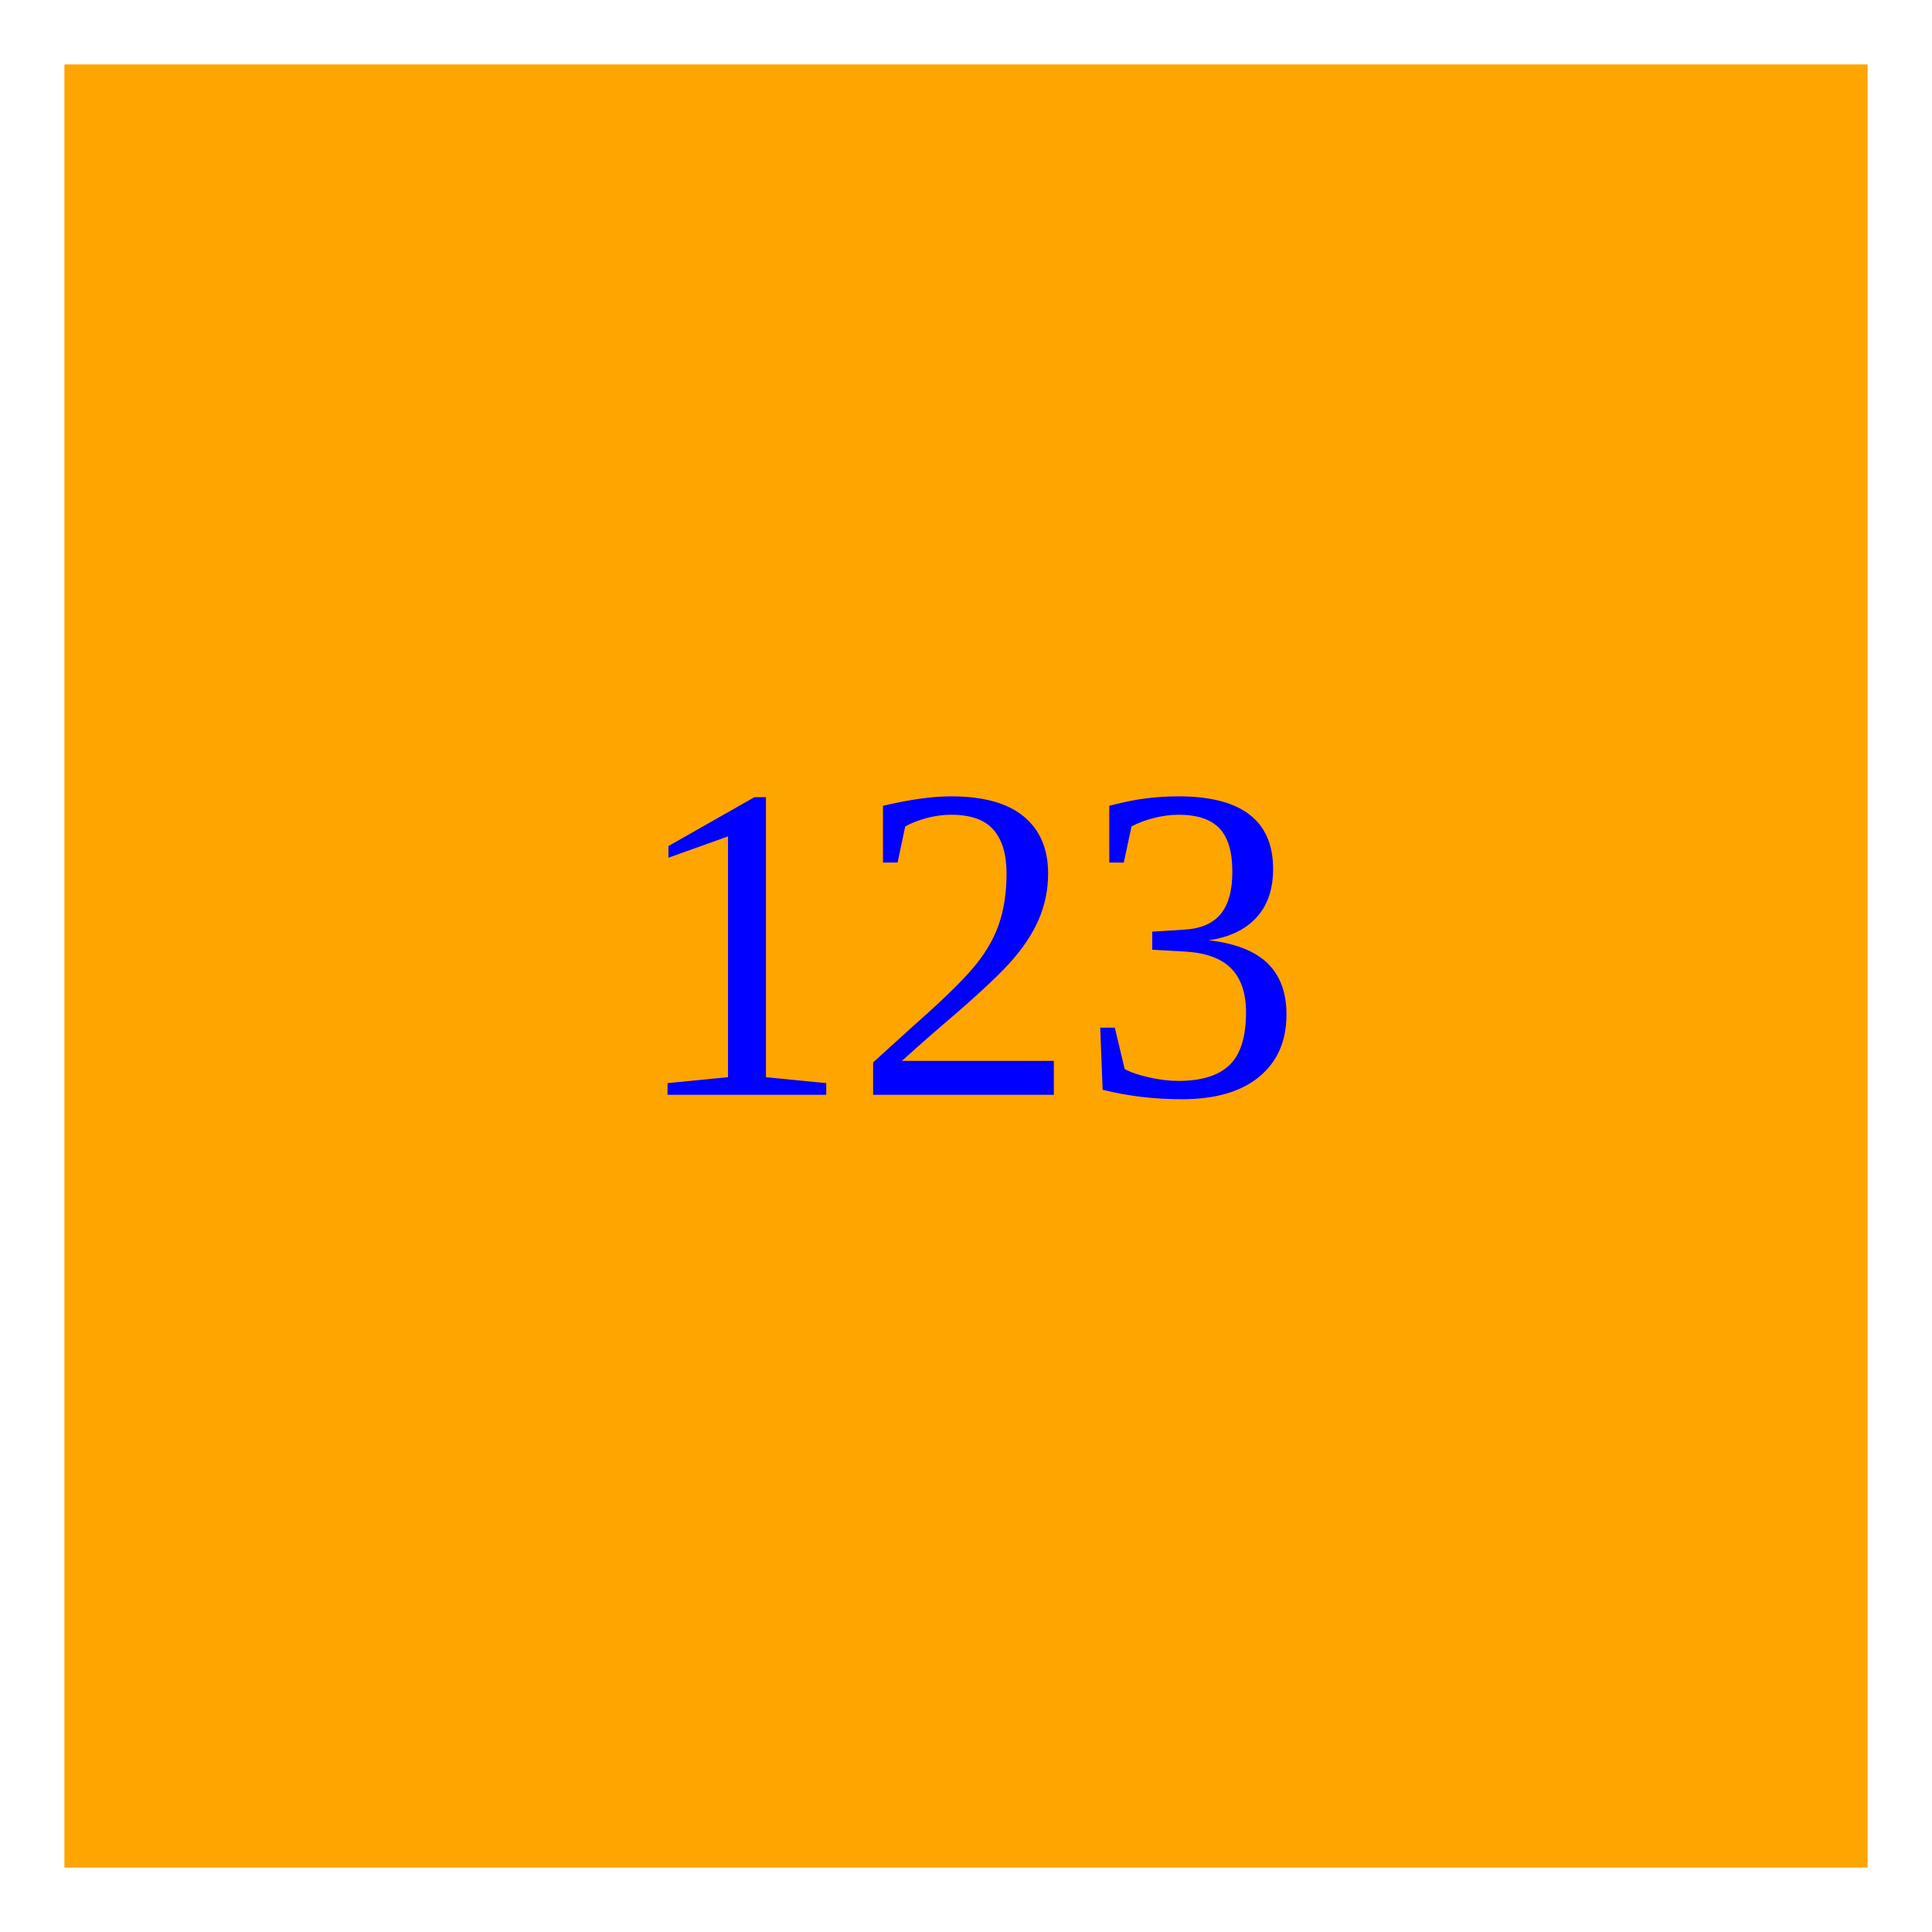
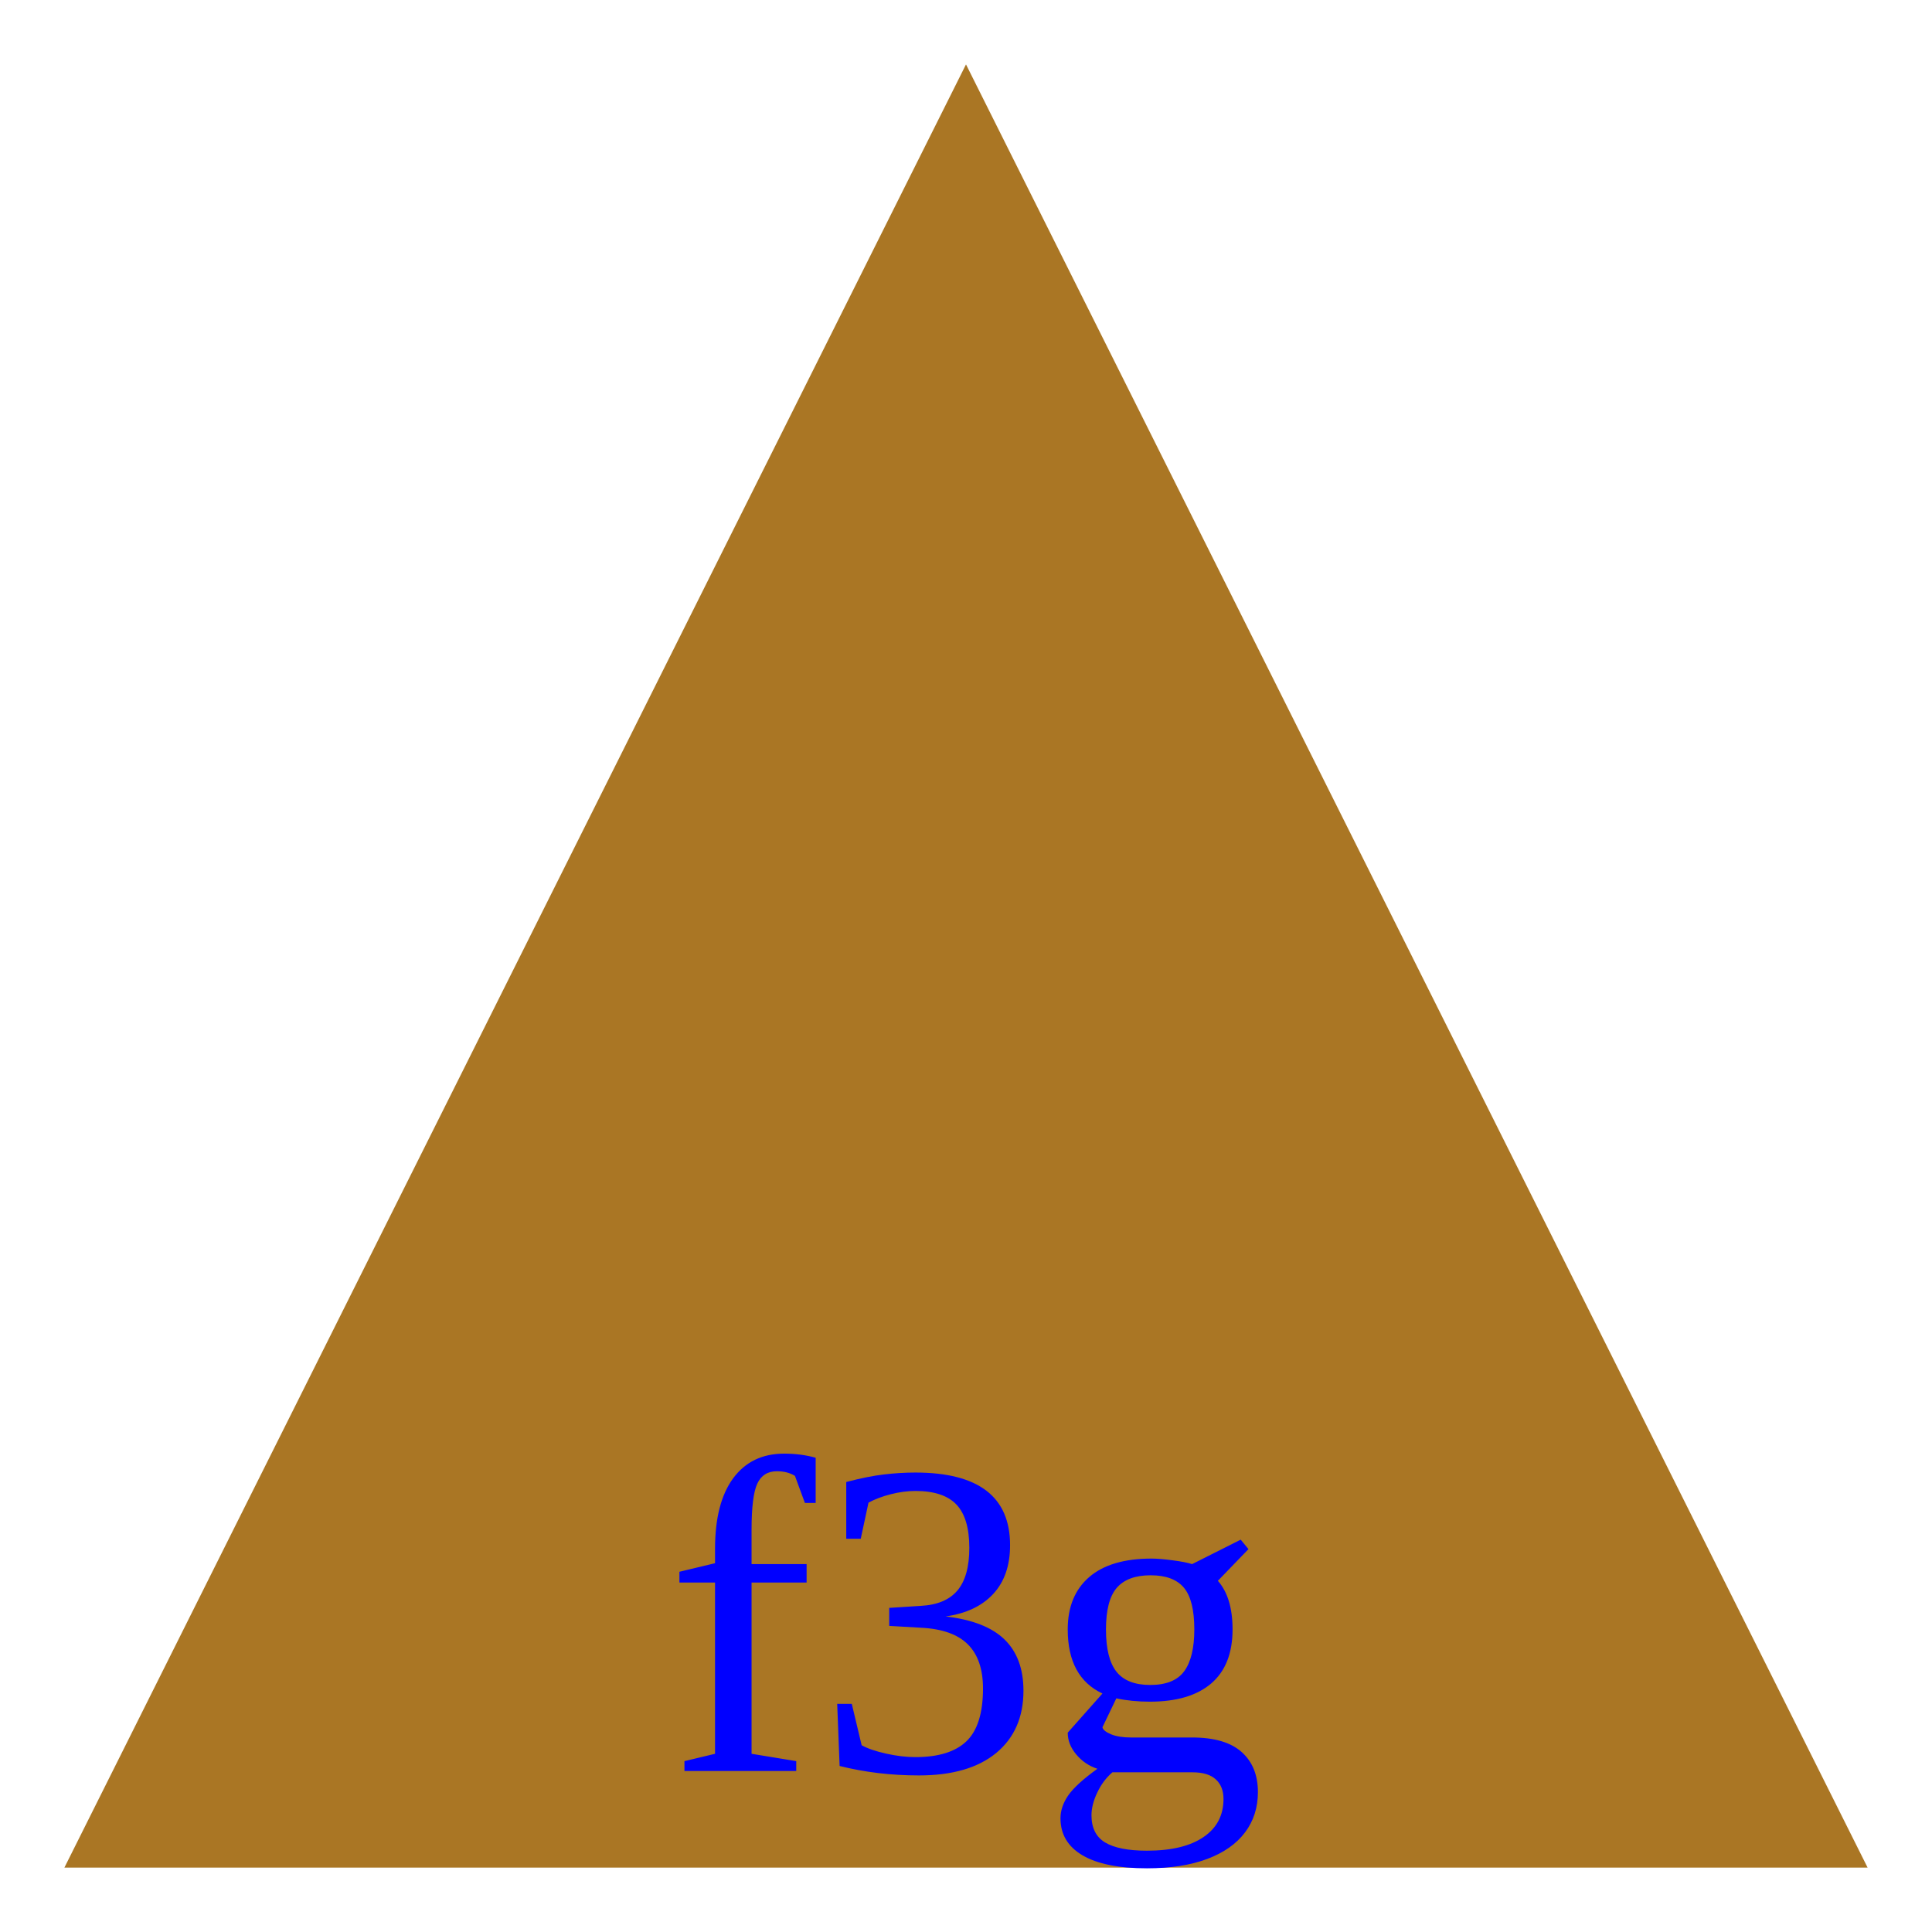
<svg xmlns="http://www.w3.org/2000/svg" version="1.1" width="300" height="300">
-   <rect x="10" y="10" width="280" height="280" fill="orange" />
-   <text x="150" y="170" font-size="70" text-anchor="middle" fill="blue"> 123 </text>
+   <polygon points="150,10 10,290 290,290" fill="#aa7624" />
+   <text x="150" y="275" font-size="70" text-anchor="middle" fill="blue"> f3g </text>
</svg>
